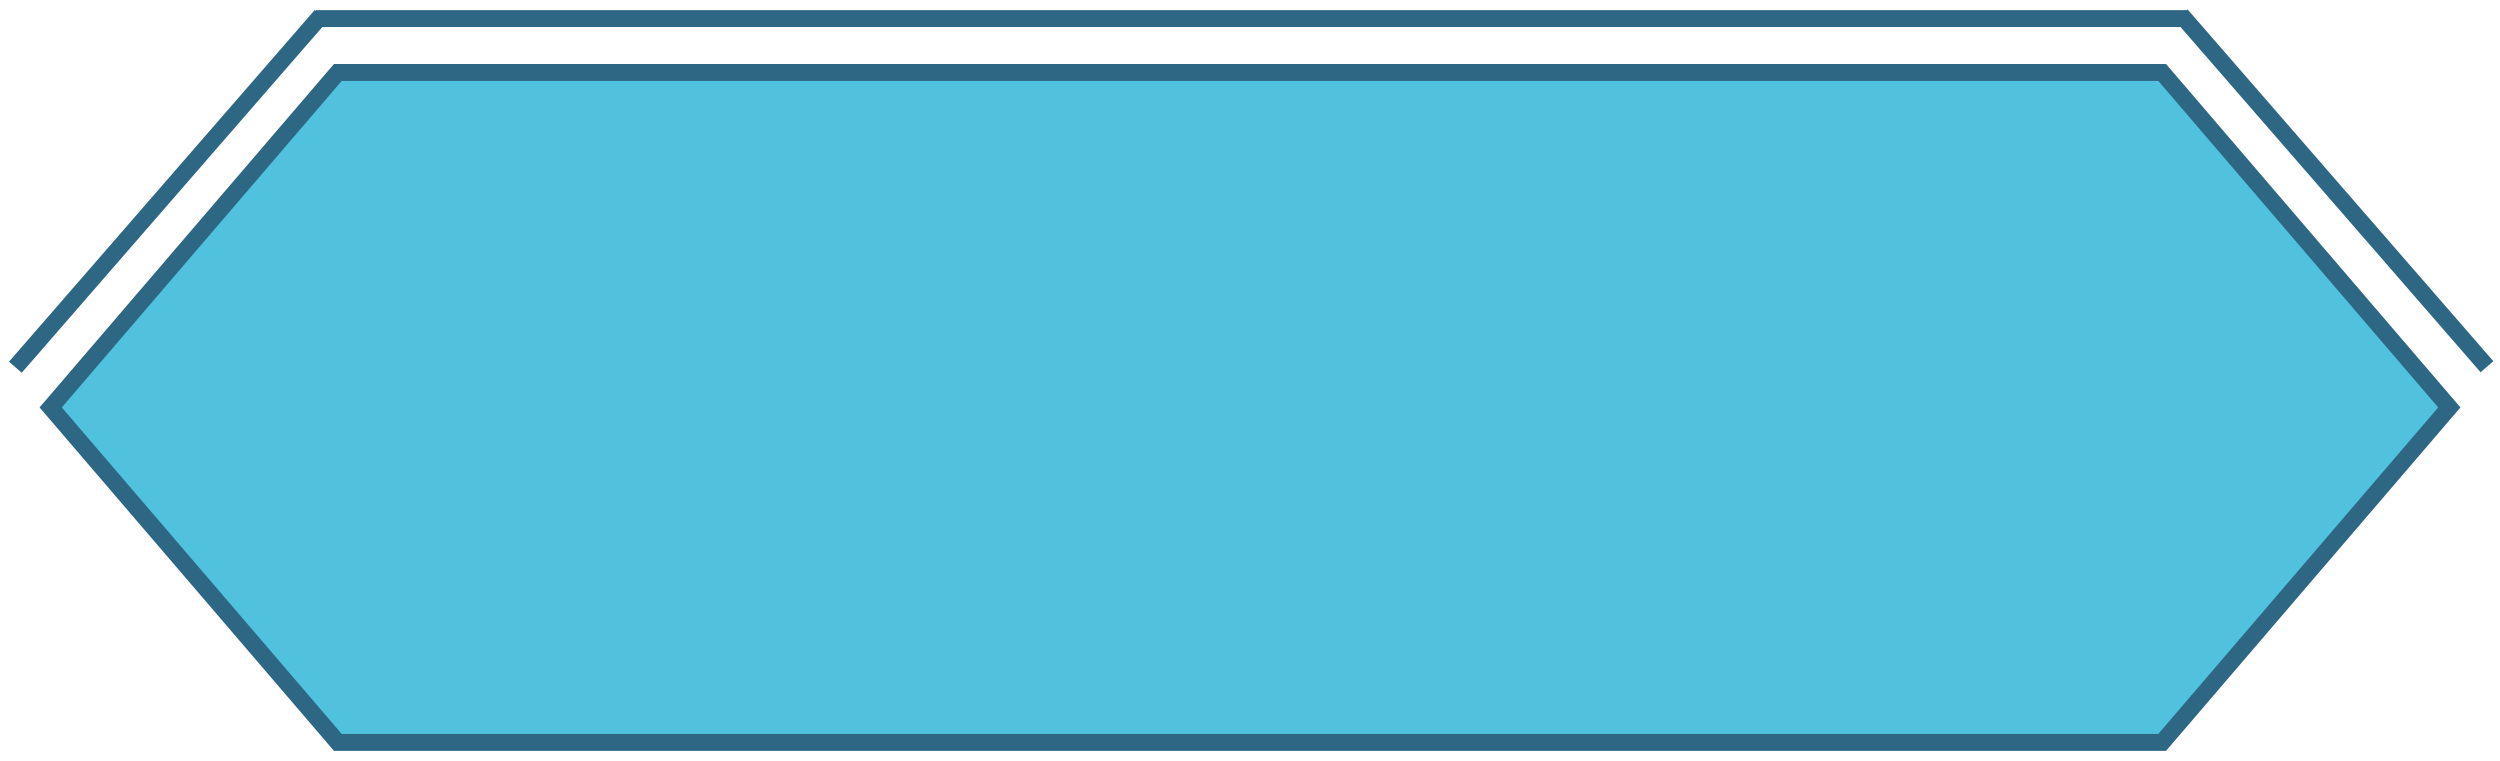
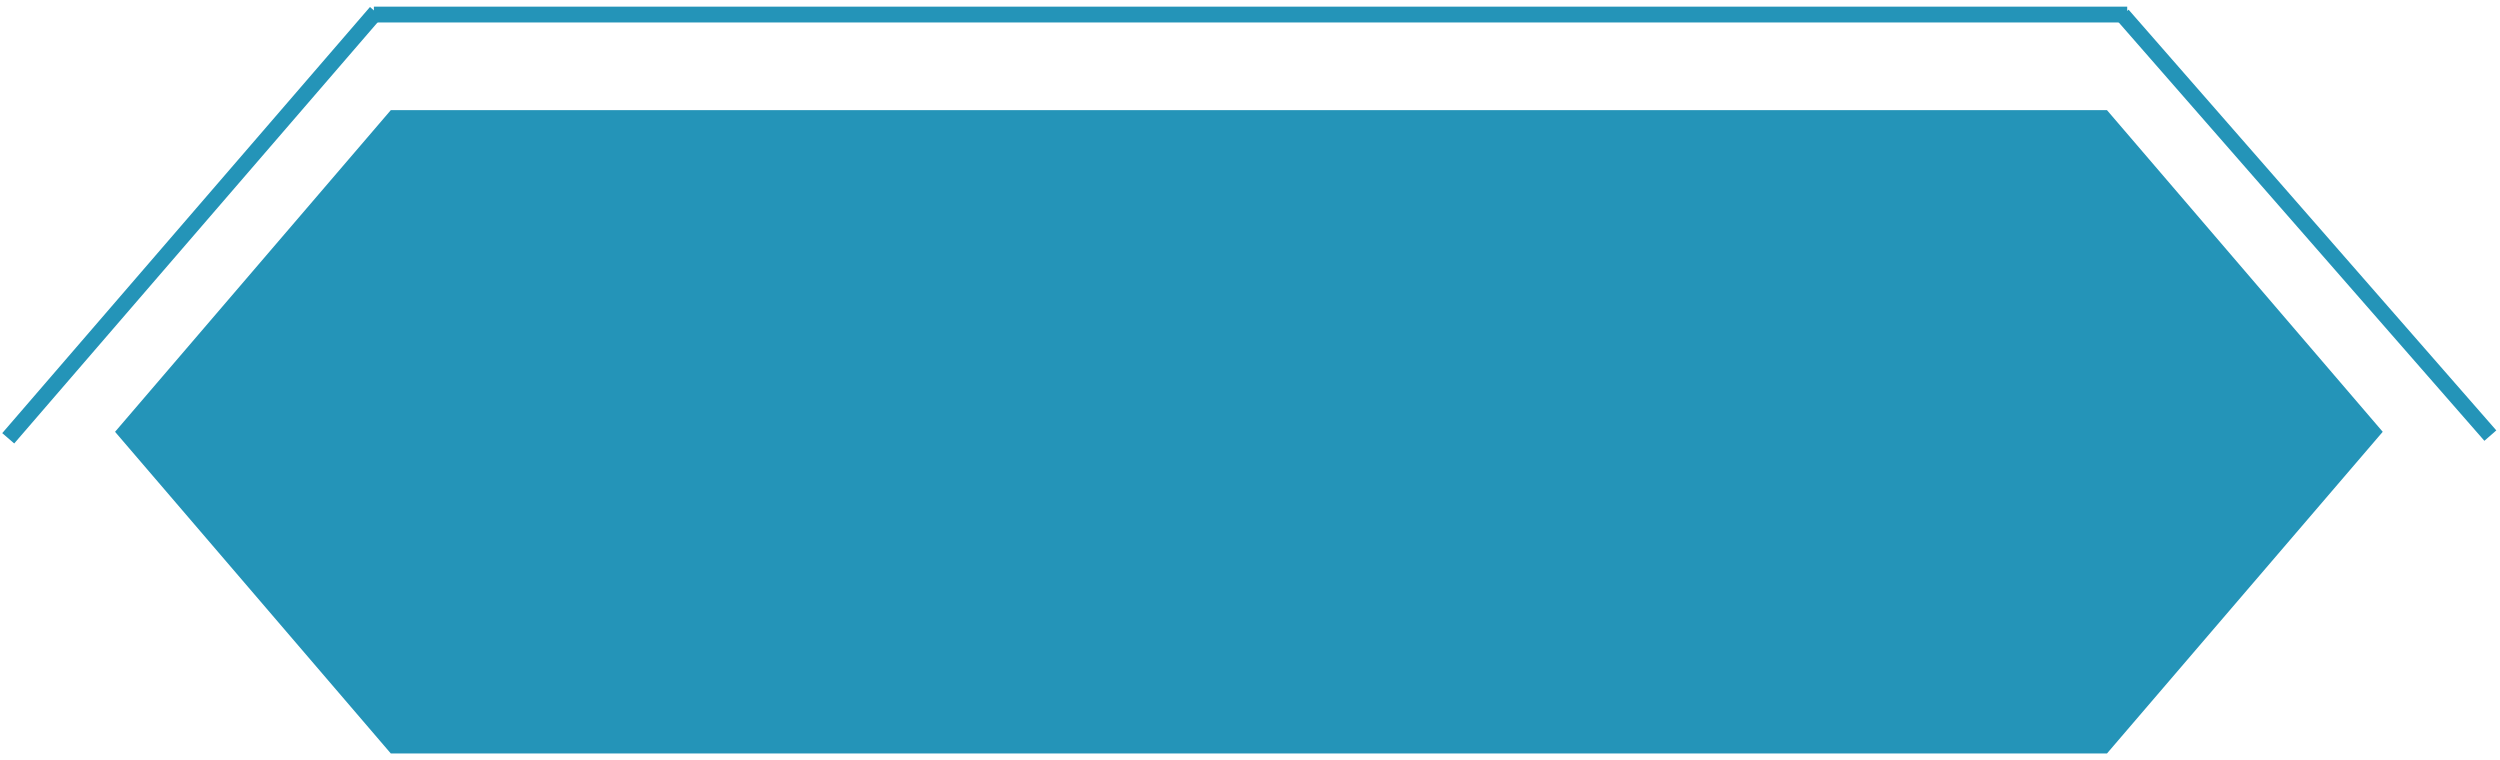
- <svg xmlns="http://www.w3.org/2000/svg" width="148" height="45">
+ <svg xmlns="http://www.w3.org/2000/svg" width="158" height="48">
+   <style>
+     *{
+       stroke:#2494b8;
+       fill:#2494b8;
+     }
+    </style>
  <g class="layer">
-     <path d="m3,24.12l17,-19.83l108,0l17,19.83l-17,19.83l-108,0l-17,-19.83z" fill="#50c2dd" id="svg_1" stroke="#2d6784" />
-     <rect fill="none" fill-opacity="0" height="3.01" id="svg_4" stroke="#2d6784" transform="matrix(0.656059 0.75471 -0.75471 0.656059 26.4534 -73.4013)" width="13.76" x="86.88" y="-9.18" />
-     <line fill="none" fill-opacity="0" id="svg_5" stroke="#2d6784" x1="18.7" x2="129.51" y1="1.1" y2="1.1" />
-     <line fill="none" fill-opacity="0" id="svg_7" points="null" stroke="#2d6784" x1="0.91" x2="19.01" y1="21.74" y2="0.92" />
-     <line fill="none" fill-opacity="0" id="svg_8" points="null" stroke="#2d6784" transform="rotate(98 138.2 11.15)" x1="129.3" x2="147.4" y1="21.56" y2="0.74" />
+     <path d="m7.93,27.29l17,-19.83l108,0l17,19.83l-17,19.83l-108,0l-17,-19.83z" fill="#30bba6" id="svg_1" stroke="#30bba6" />
+     <line fill="none" fill-opacity="0" id="svg_5" stroke="#30bba6" x1="23.63" x2="134.44" y1="0.92" y2="0.92" />
+     <line fill="none" fill-opacity="0" id="svg_3" stroke="#30bba6" x1="23.76" x2="0.52" y1="0.77" y2="27.7" />
+     <line fill="none" fill-opacity="0" id="svg_9" stroke="#30bba6" x1="134.15" x2="157.39" y1="0.94" y2="27.53" />
  </g>
</svg>
